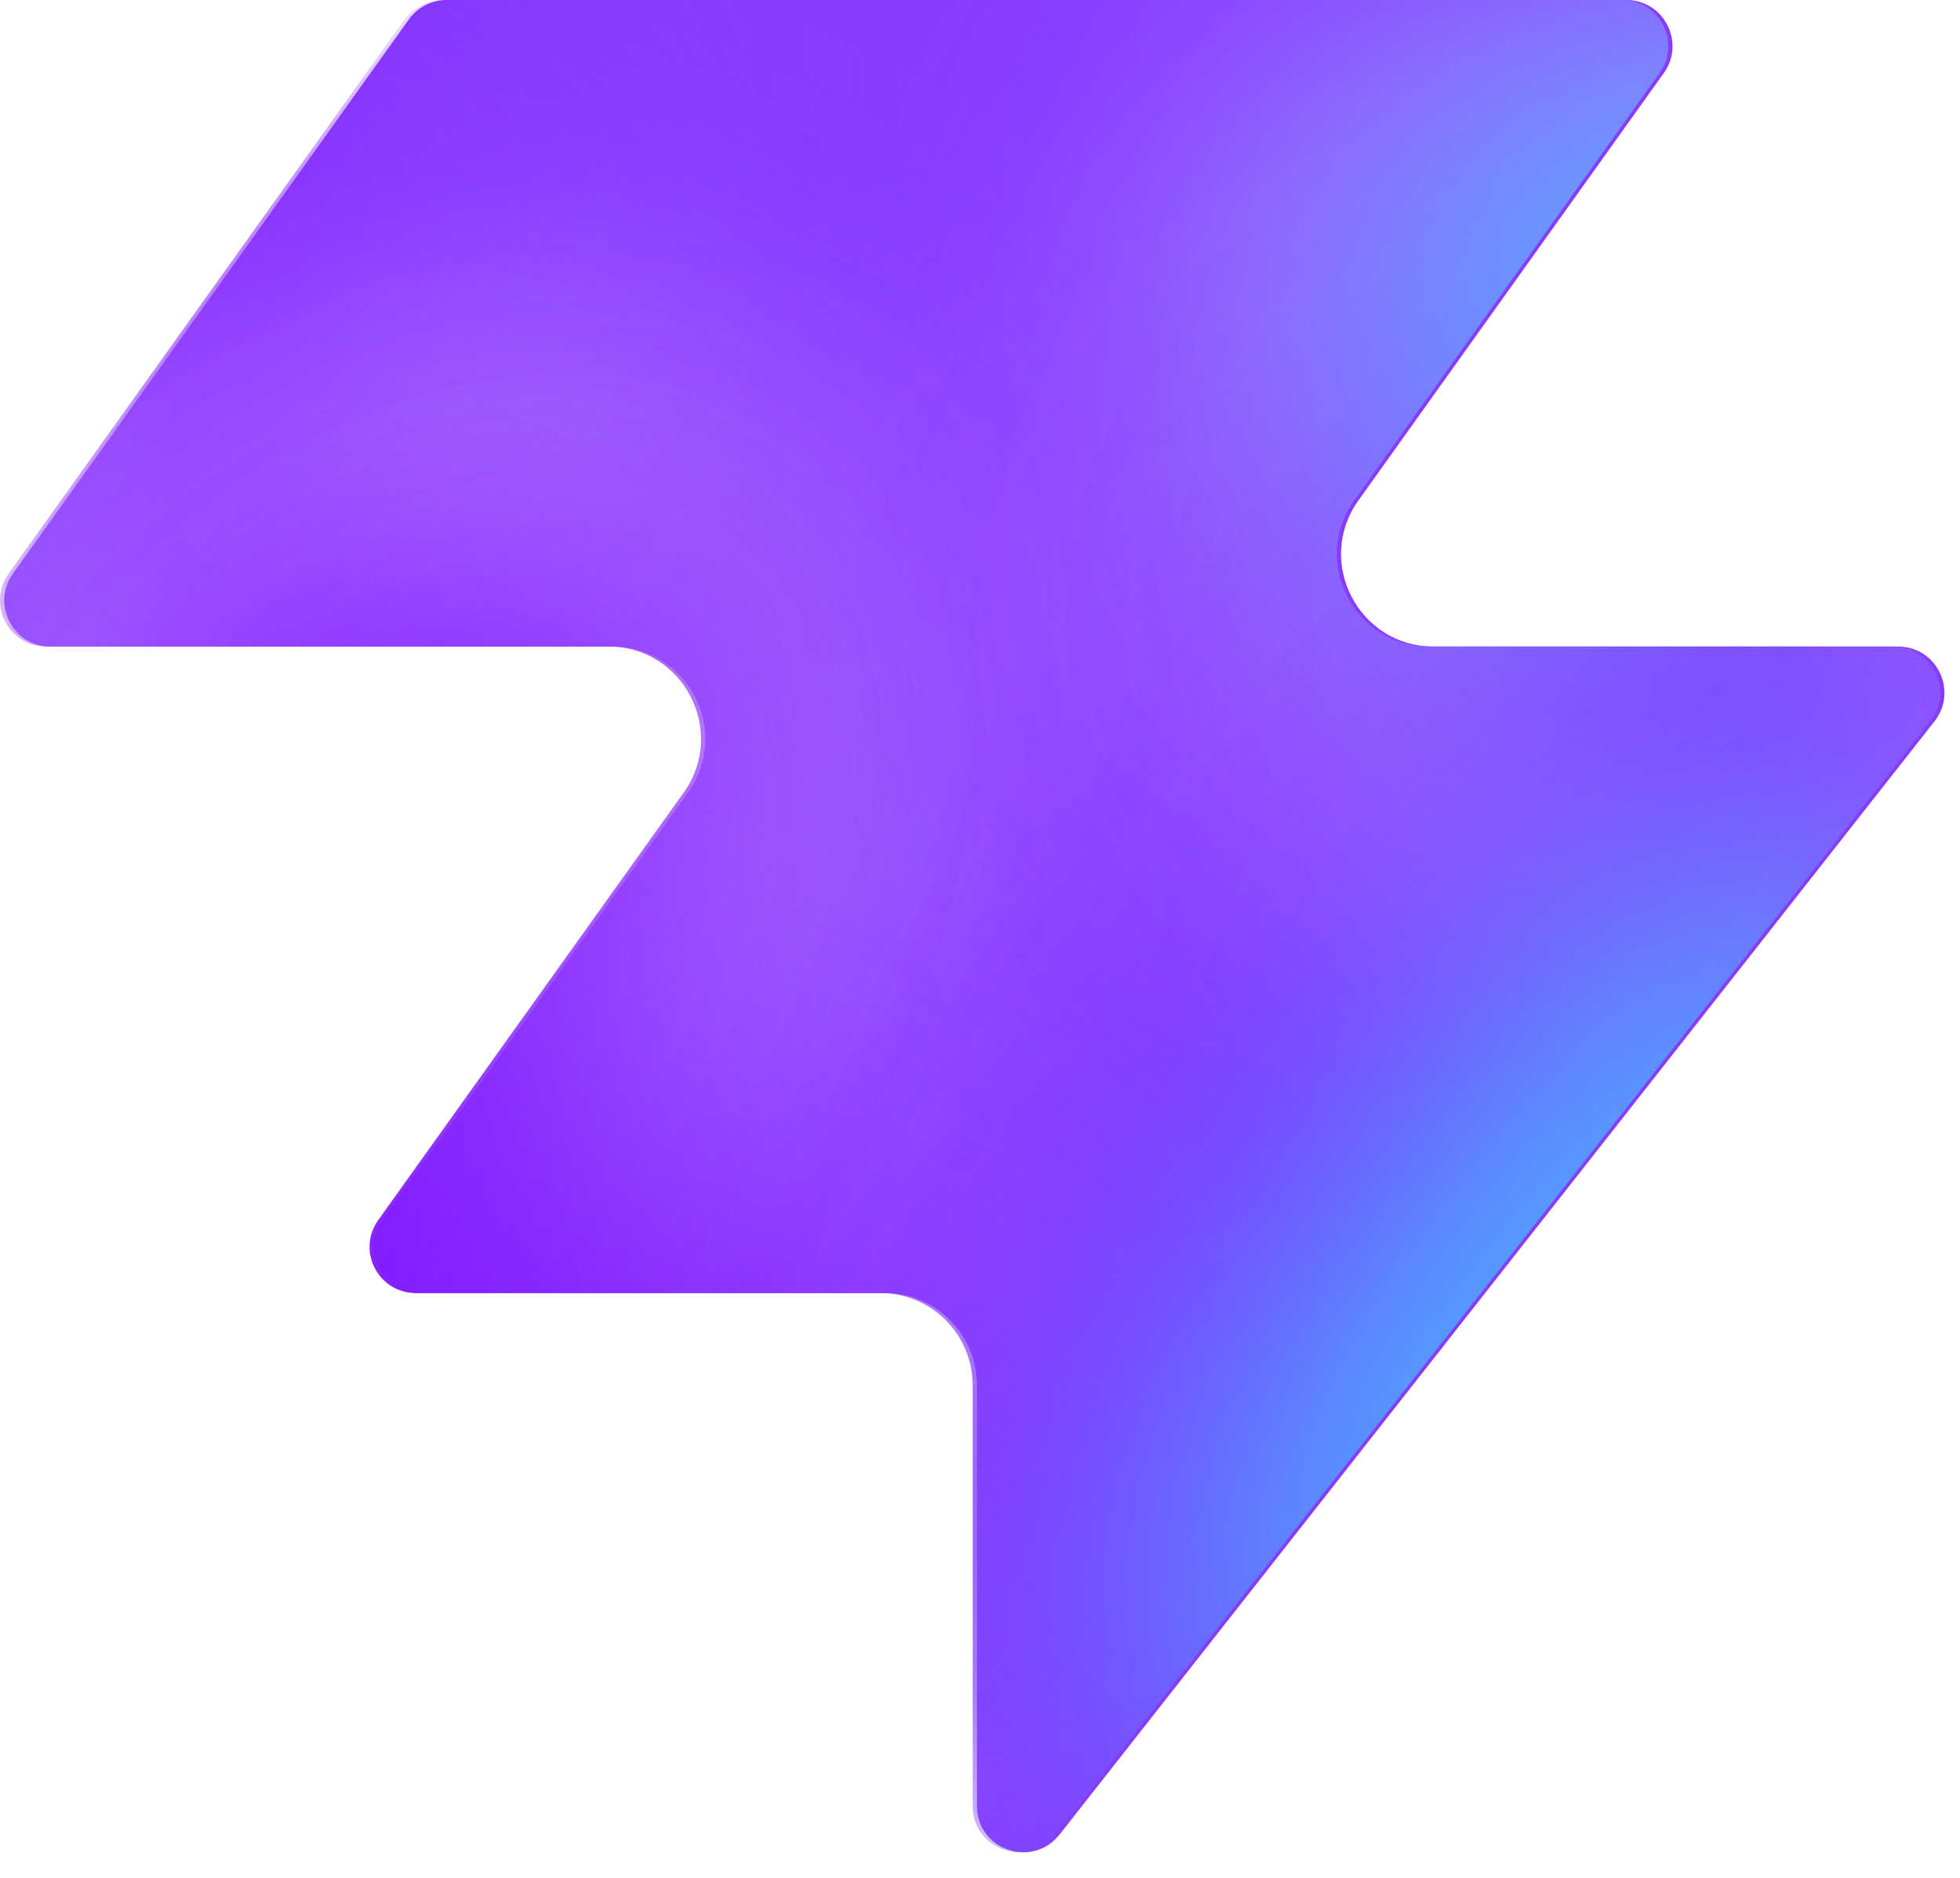
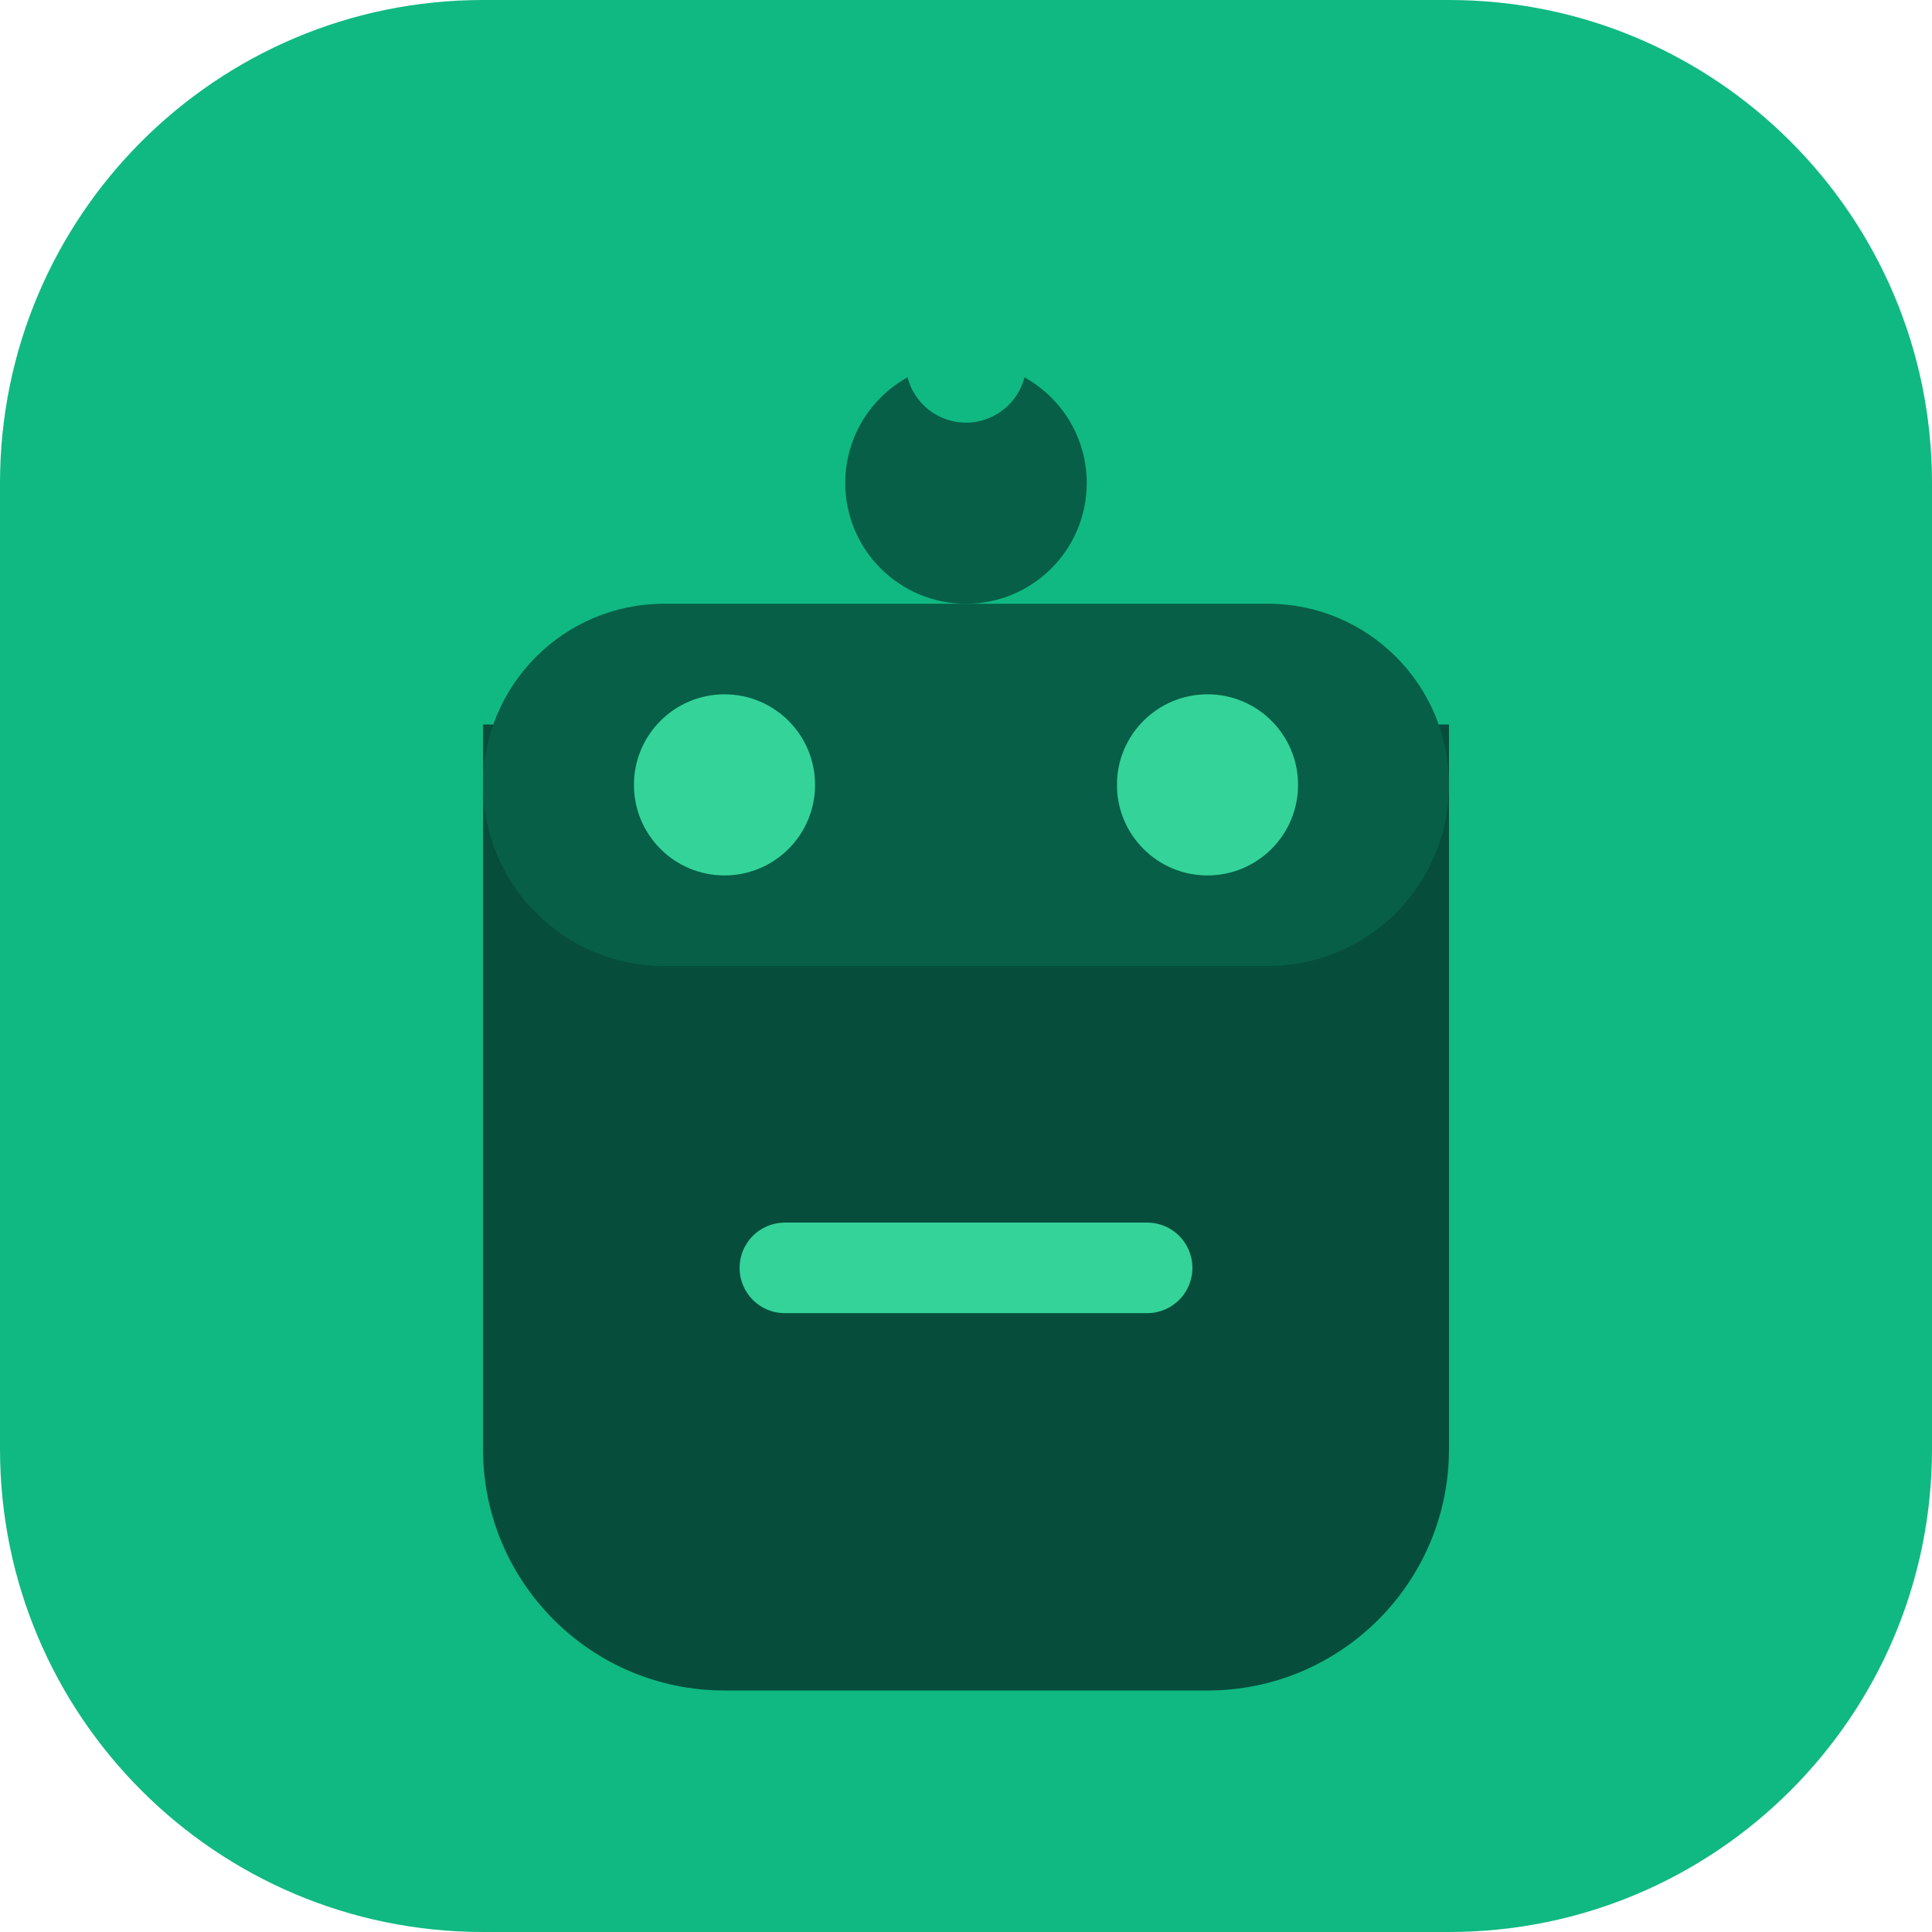
- <svg xmlns="http://www.w3.org/2000/svg" width="48" height="46" fill="none" viewBox="0 0 48 46">
-   <path fill="#863bff" d="M25.946 44.938c-.664.845-2.021.375-2.021-.698V33.937a2.26 2.26 0 0 0-2.262-2.262H10.287c-.92 0-1.456-1.04-.92-1.788l7.48-10.471c1.07-1.497 0-3.578-1.842-3.578H1.237c-.92 0-1.456-1.04-.92-1.788L10.013.474c.214-.297.556-.474.92-.474h28.894c.92 0 1.456 1.04.92 1.788l-7.48 10.471c-1.07 1.498 0 3.579 1.842 3.579h11.377c.943 0 1.473 1.088.89 1.83L25.947 44.94z" style="fill:#863bff;fill:color(display-p3 .525 .23 1);fill-opacity:1" />
-   <mask id="a" width="48" height="46" x="0" y="0" maskUnits="userSpaceOnUse" style="mask-type:alpha">
-     <path fill="#000" d="M25.842 44.938c-.664.844-2.021.375-2.021-.698V33.937a2.26 2.26 0 0 0-2.262-2.262H10.183c-.92 0-1.456-1.04-.92-1.788l7.48-10.471c1.07-1.498 0-3.579-1.842-3.579H1.133c-.92 0-1.456-1.04-.92-1.787L9.91.473c.214-.297.556-.474.92-.474h28.894c.92 0 1.456 1.04.92 1.788l-7.48 10.471c-1.07 1.498 0 3.578 1.842 3.578h11.377c.943 0 1.473 1.088.89 1.832L25.843 44.94z" style="fill:#000;fill-opacity:1" />
-   </mask>
-   <g mask="url(#a)">
-     <g filter="url(#b)">
-       <ellipse cx="5.508" cy="14.704" fill="#ede6ff" rx="5.508" ry="14.704" style="fill:#ede6ff;fill:color(display-p3 .927 .903 1);fill-opacity:1" transform="matrix(.00324 1 1 -.00324 -4.47 31.516)" />
-     </g>
-     <g filter="url(#c)">
-       <ellipse cx="10.399" cy="29.851" fill="#ede6ff" rx="10.399" ry="29.851" style="fill:#ede6ff;fill:color(display-p3 .927 .903 1);fill-opacity:1" transform="matrix(.00324 1 1 -.00324 -39.328 7.883)" />
-     </g>
-     <g filter="url(#d)">
-       <ellipse cx="5.508" cy="30.487" fill="#7e14ff" rx="5.508" ry="30.487" style="fill:#7e14ff;fill:color(display-p3 .492 .077 1);fill-opacity:1" transform="rotate(89.814 -25.913 -14.639)scale(1 -1)" />
-     </g>
-     <g filter="url(#e)">
-       <ellipse cx="5.508" cy="30.599" fill="#7e14ff" rx="5.508" ry="30.599" style="fill:#7e14ff;fill:color(display-p3 .492 .077 1);fill-opacity:1" transform="rotate(89.814 -32.644 -3.334)scale(1 -1)" />
-     </g>
-     <g filter="url(#f)">
-       <ellipse cx="5.508" cy="30.599" fill="#7e14ff" rx="5.508" ry="30.599" style="fill:#7e14ff;fill:color(display-p3 .492 .077 1);fill-opacity:1" transform="matrix(.00324 1 1 -.00324 -34.34 30.47)" />
-     </g>
-     <g filter="url(#g)">
-       <ellipse cx="14.072" cy="22.078" fill="#ede6ff" rx="14.072" ry="22.078" style="fill:#ede6ff;fill:color(display-p3 .927 .903 1);fill-opacity:1" transform="rotate(93.35 24.506 48.493)scale(-1 1)" />
-     </g>
-     <g filter="url(#h)">
-       <ellipse cx="3.47" cy="21.501" fill="#7e14ff" rx="3.47" ry="21.501" style="fill:#7e14ff;fill:color(display-p3 .492 .077 1);fill-opacity:1" transform="rotate(89.009 28.708 47.59)scale(-1 1)" />
-     </g>
-     <g filter="url(#i)">
-       <ellipse cx="3.47" cy="21.501" fill="#7e14ff" rx="3.47" ry="21.501" style="fill:#7e14ff;fill:color(display-p3 .492 .077 1);fill-opacity:1" transform="rotate(89.009 28.708 47.59)scale(-1 1)" />
-     </g>
-     <g filter="url(#j)">
-       <ellipse cx=".387" cy="8.972" fill="#7e14ff" rx="4.407" ry="29.108" style="fill:#7e14ff;fill:color(display-p3 .492 .077 1);fill-opacity:1" transform="rotate(39.51 .387 8.972)" />
-     </g>
-     <g filter="url(#k)">
-       <ellipse cx="47.523" cy="-6.092" fill="#7e14ff" rx="4.407" ry="29.108" style="fill:#7e14ff;fill:color(display-p3 .492 .077 1);fill-opacity:1" transform="rotate(37.892 47.523 -6.092)" />
-     </g>
-     <g filter="url(#l)">
-       <ellipse cx="41.412" cy="6.333" fill="#47bfff" rx="5.971" ry="9.665" style="fill:#47bfff;fill:color(display-p3 .28 .748 1);fill-opacity:1" transform="rotate(37.892 41.412 6.333)" />
-     </g>
-     <g filter="url(#m)">
-       <ellipse cx="-1.879" cy="38.332" fill="#7e14ff" rx="4.407" ry="29.108" style="fill:#7e14ff;fill:color(display-p3 .492 .077 1);fill-opacity:1" transform="rotate(37.892 -1.88 38.332)" />
-     </g>
-     <g filter="url(#n)">
-       <ellipse cx="-1.879" cy="38.332" fill="#7e14ff" rx="4.407" ry="29.108" style="fill:#7e14ff;fill:color(display-p3 .492 .077 1);fill-opacity:1" transform="rotate(37.892 -1.88 38.332)" />
-     </g>
-     <g filter="url(#o)">
-       <ellipse cx="35.651" cy="29.907" fill="#7e14ff" rx="4.407" ry="29.108" style="fill:#7e14ff;fill:color(display-p3 .492 .077 1);fill-opacity:1" transform="rotate(37.892 35.651 29.907)" />
-     </g>
-     <g filter="url(#p)">
-       <ellipse cx="38.418" cy="32.4" fill="#47bfff" rx="5.971" ry="15.297" style="fill:#47bfff;fill:color(display-p3 .28 .748 1);fill-opacity:1" transform="rotate(37.892 38.418 32.4)" />
-     </g>
-   </g>
-   <defs>
-     <filter id="b" width="60.045" height="41.654" x="-19.77" y="16.149" color-interpolation-filters="sRGB" filterUnits="userSpaceOnUse">
-       <feFlood flood-opacity="0" result="BackgroundImageFix" />
-       <feBlend in="SourceGraphic" in2="BackgroundImageFix" result="shape" />
-       <feGaussianBlur result="effect1_foregroundBlur_2002_17158" stdDeviation="7.659" />
-     </filter>
-     <filter id="c" width="90.34" height="51.437" x="-54.613" y="-7.533" color-interpolation-filters="sRGB" filterUnits="userSpaceOnUse">
-       <feFlood flood-opacity="0" result="BackgroundImageFix" />
-       <feBlend in="SourceGraphic" in2="BackgroundImageFix" result="shape" />
-       <feGaussianBlur result="effect1_foregroundBlur_2002_17158" stdDeviation="7.659" />
-     </filter>
-     <filter id="d" width="79.355" height="29.4" x="-49.64" y="2.03" color-interpolation-filters="sRGB" filterUnits="userSpaceOnUse">
-       <feFlood flood-opacity="0" result="BackgroundImageFix" />
-       <feBlend in="SourceGraphic" in2="BackgroundImageFix" result="shape" />
-       <feGaussianBlur result="effect1_foregroundBlur_2002_17158" stdDeviation="4.596" />
-     </filter>
-     <filter id="e" width="79.579" height="29.4" x="-45.045" y="20.029" color-interpolation-filters="sRGB" filterUnits="userSpaceOnUse">
-       <feFlood flood-opacity="0" result="BackgroundImageFix" />
-       <feBlend in="SourceGraphic" in2="BackgroundImageFix" result="shape" />
-       <feGaussianBlur result="effect1_foregroundBlur_2002_17158" stdDeviation="4.596" />
-     </filter>
-     <filter id="f" width="79.579" height="29.4" x="-43.513" y="21.178" color-interpolation-filters="sRGB" filterUnits="userSpaceOnUse">
-       <feFlood flood-opacity="0" result="BackgroundImageFix" />
-       <feBlend in="SourceGraphic" in2="BackgroundImageFix" result="shape" />
-       <feGaussianBlur result="effect1_foregroundBlur_2002_17158" stdDeviation="4.596" />
-     </filter>
-     <filter id="g" width="74.749" height="58.852" x="15.756" y="-17.901" color-interpolation-filters="sRGB" filterUnits="userSpaceOnUse">
-       <feFlood flood-opacity="0" result="BackgroundImageFix" />
-       <feBlend in="SourceGraphic" in2="BackgroundImageFix" result="shape" />
-       <feGaussianBlur result="effect1_foregroundBlur_2002_17158" stdDeviation="7.659" />
-     </filter>
-     <filter id="h" width="61.377" height="25.362" x="23.548" y="2.284" color-interpolation-filters="sRGB" filterUnits="userSpaceOnUse">
-       <feFlood flood-opacity="0" result="BackgroundImageFix" />
-       <feBlend in="SourceGraphic" in2="BackgroundImageFix" result="shape" />
-       <feGaussianBlur result="effect1_foregroundBlur_2002_17158" stdDeviation="4.596" />
-     </filter>
-     <filter id="i" width="61.377" height="25.362" x="23.548" y="2.284" color-interpolation-filters="sRGB" filterUnits="userSpaceOnUse">
-       <feFlood flood-opacity="0" result="BackgroundImageFix" />
-       <feBlend in="SourceGraphic" in2="BackgroundImageFix" result="shape" />
-       <feGaussianBlur result="effect1_foregroundBlur_2002_17158" stdDeviation="4.596" />
-     </filter>
-     <filter id="j" width="56.045" height="63.649" x="-27.636" y="-22.853" color-interpolation-filters="sRGB" filterUnits="userSpaceOnUse">
-       <feFlood flood-opacity="0" result="BackgroundImageFix" />
-       <feBlend in="SourceGraphic" in2="BackgroundImageFix" result="shape" />
-       <feGaussianBlur result="effect1_foregroundBlur_2002_17158" stdDeviation="4.596" />
-     </filter>
-     <filter id="k" width="54.814" height="64.646" x="20.116" y="-38.415" color-interpolation-filters="sRGB" filterUnits="userSpaceOnUse">
-       <feFlood flood-opacity="0" result="BackgroundImageFix" />
-       <feBlend in="SourceGraphic" in2="BackgroundImageFix" result="shape" />
-       <feGaussianBlur result="effect1_foregroundBlur_2002_17158" stdDeviation="4.596" />
-     </filter>
-     <filter id="l" width="33.541" height="35.313" x="24.641" y="-11.323" color-interpolation-filters="sRGB" filterUnits="userSpaceOnUse">
-       <feFlood flood-opacity="0" result="BackgroundImageFix" />
-       <feBlend in="SourceGraphic" in2="BackgroundImageFix" result="shape" />
-       <feGaussianBlur result="effect1_foregroundBlur_2002_17158" stdDeviation="4.596" />
-     </filter>
-     <filter id="m" width="54.814" height="64.646" x="-29.286" y="6.009" color-interpolation-filters="sRGB" filterUnits="userSpaceOnUse">
-       <feFlood flood-opacity="0" result="BackgroundImageFix" />
-       <feBlend in="SourceGraphic" in2="BackgroundImageFix" result="shape" />
-       <feGaussianBlur result="effect1_foregroundBlur_2002_17158" stdDeviation="4.596" />
-     </filter>
-     <filter id="n" width="54.814" height="64.646" x="-29.286" y="6.009" color-interpolation-filters="sRGB" filterUnits="userSpaceOnUse">
-       <feFlood flood-opacity="0" result="BackgroundImageFix" />
-       <feBlend in="SourceGraphic" in2="BackgroundImageFix" result="shape" />
-       <feGaussianBlur result="effect1_foregroundBlur_2002_17158" stdDeviation="4.596" />
-     </filter>
-     <filter id="o" width="54.814" height="64.646" x="8.244" y="-2.416" color-interpolation-filters="sRGB" filterUnits="userSpaceOnUse">
-       <feFlood flood-opacity="0" result="BackgroundImageFix" />
-       <feBlend in="SourceGraphic" in2="BackgroundImageFix" result="shape" />
-       <feGaussianBlur result="effect1_foregroundBlur_2002_17158" stdDeviation="4.596" />
-     </filter>
-     <filter id="p" width="39.409" height="43.623" x="18.713" y="10.588" color-interpolation-filters="sRGB" filterUnits="userSpaceOnUse">
-       <feFlood flood-opacity="0" result="BackgroundImageFix" />
-       <feBlend in="SourceGraphic" in2="BackgroundImageFix" result="shape" />
-       <feGaussianBlur result="effect1_foregroundBlur_2002_17158" stdDeviation="4.596" />
-     </filter>
-   </defs>
+ <svg xmlns="http://www.w3.org/2000/svg" width="32" height="32" viewBox="0 0 32 32" fill="none">
+   <rect width="32" height="32" rx="8" fill="#10b981" />
+   <path d="M8 12h16v12a4 4 0 01-4 4h-8a4 4 0 01-4-4V12z" fill="#064e3b" />
+   <rect x="8" y="10" width="16" height="6" rx="3" fill="#065f46" />
+   <circle cx="12" cy="13" r="1.5" fill="#34d399" />
+   <circle cx="20" cy="13" r="1.5" fill="#34d399" />
+   <path d="M13 21h6" stroke="#34d399" stroke-width="1.5" stroke-linecap="round" />
+   <rect x="14" y="6" width="4" height="4" rx="2" fill="#065f46" />
+   <line x1="16" y1="4" x2="16" y2="6" stroke="#10b981" stroke-width="2" stroke-linecap="round" />
</svg>
